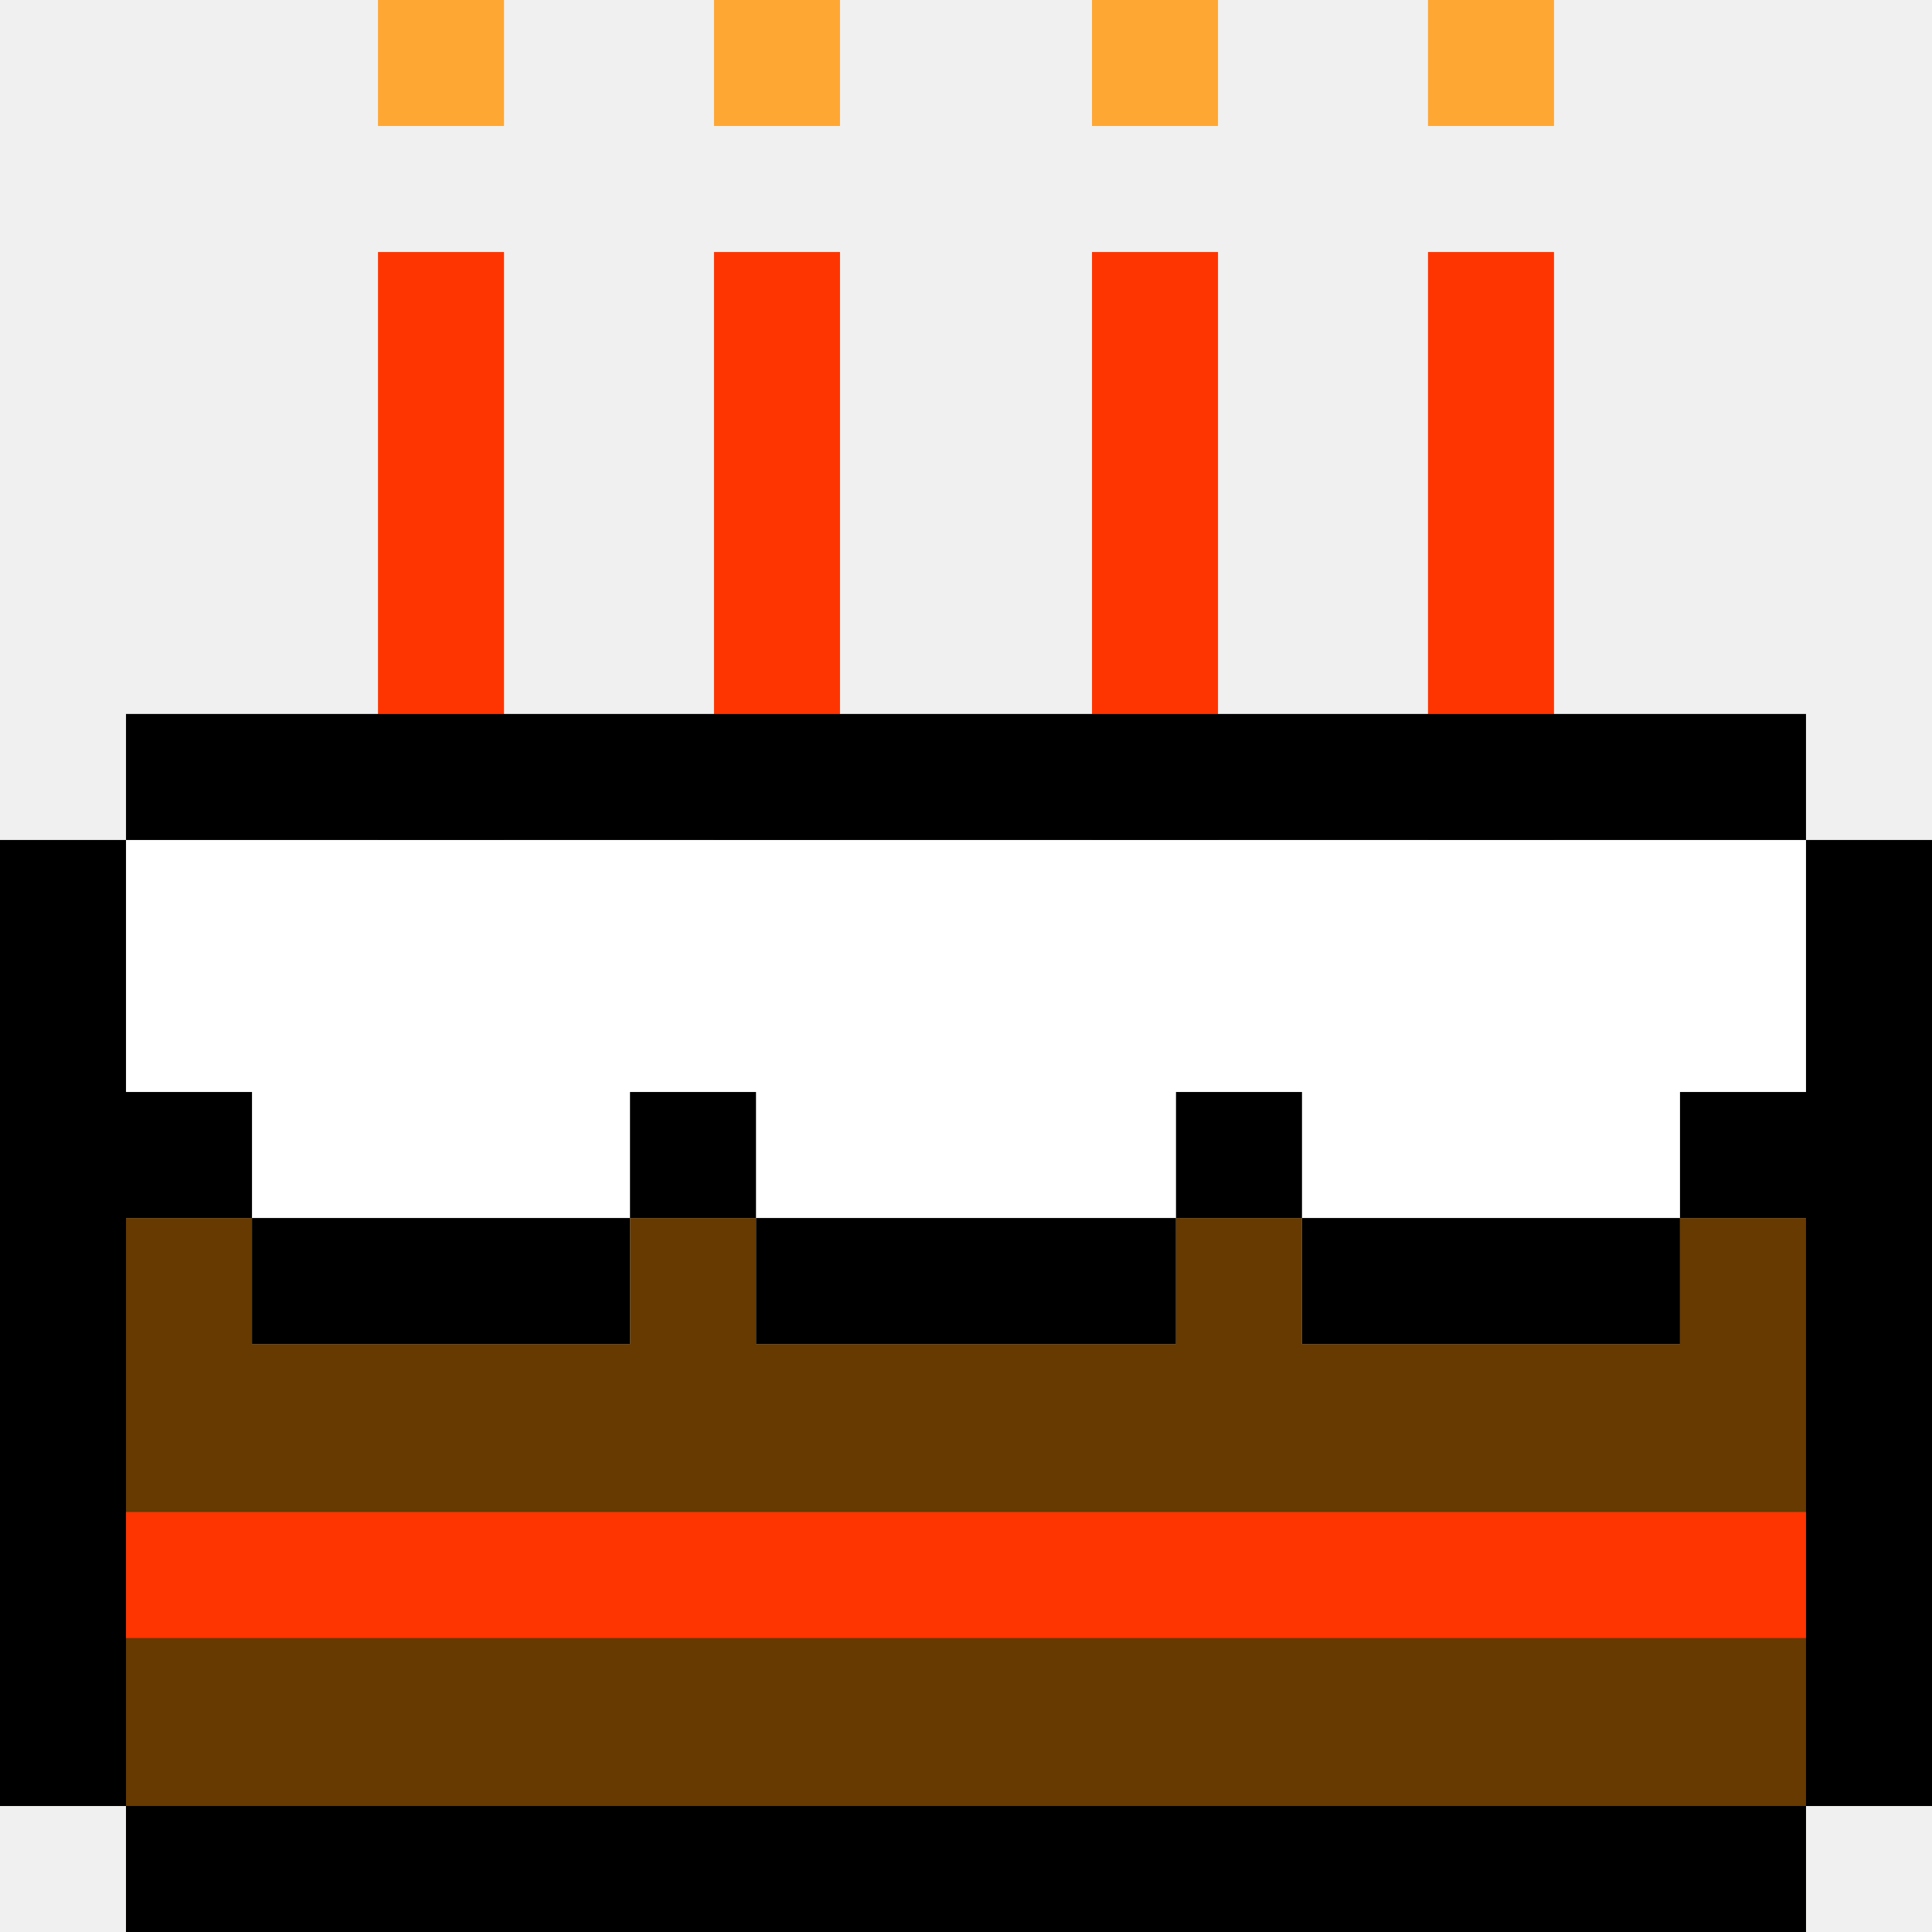
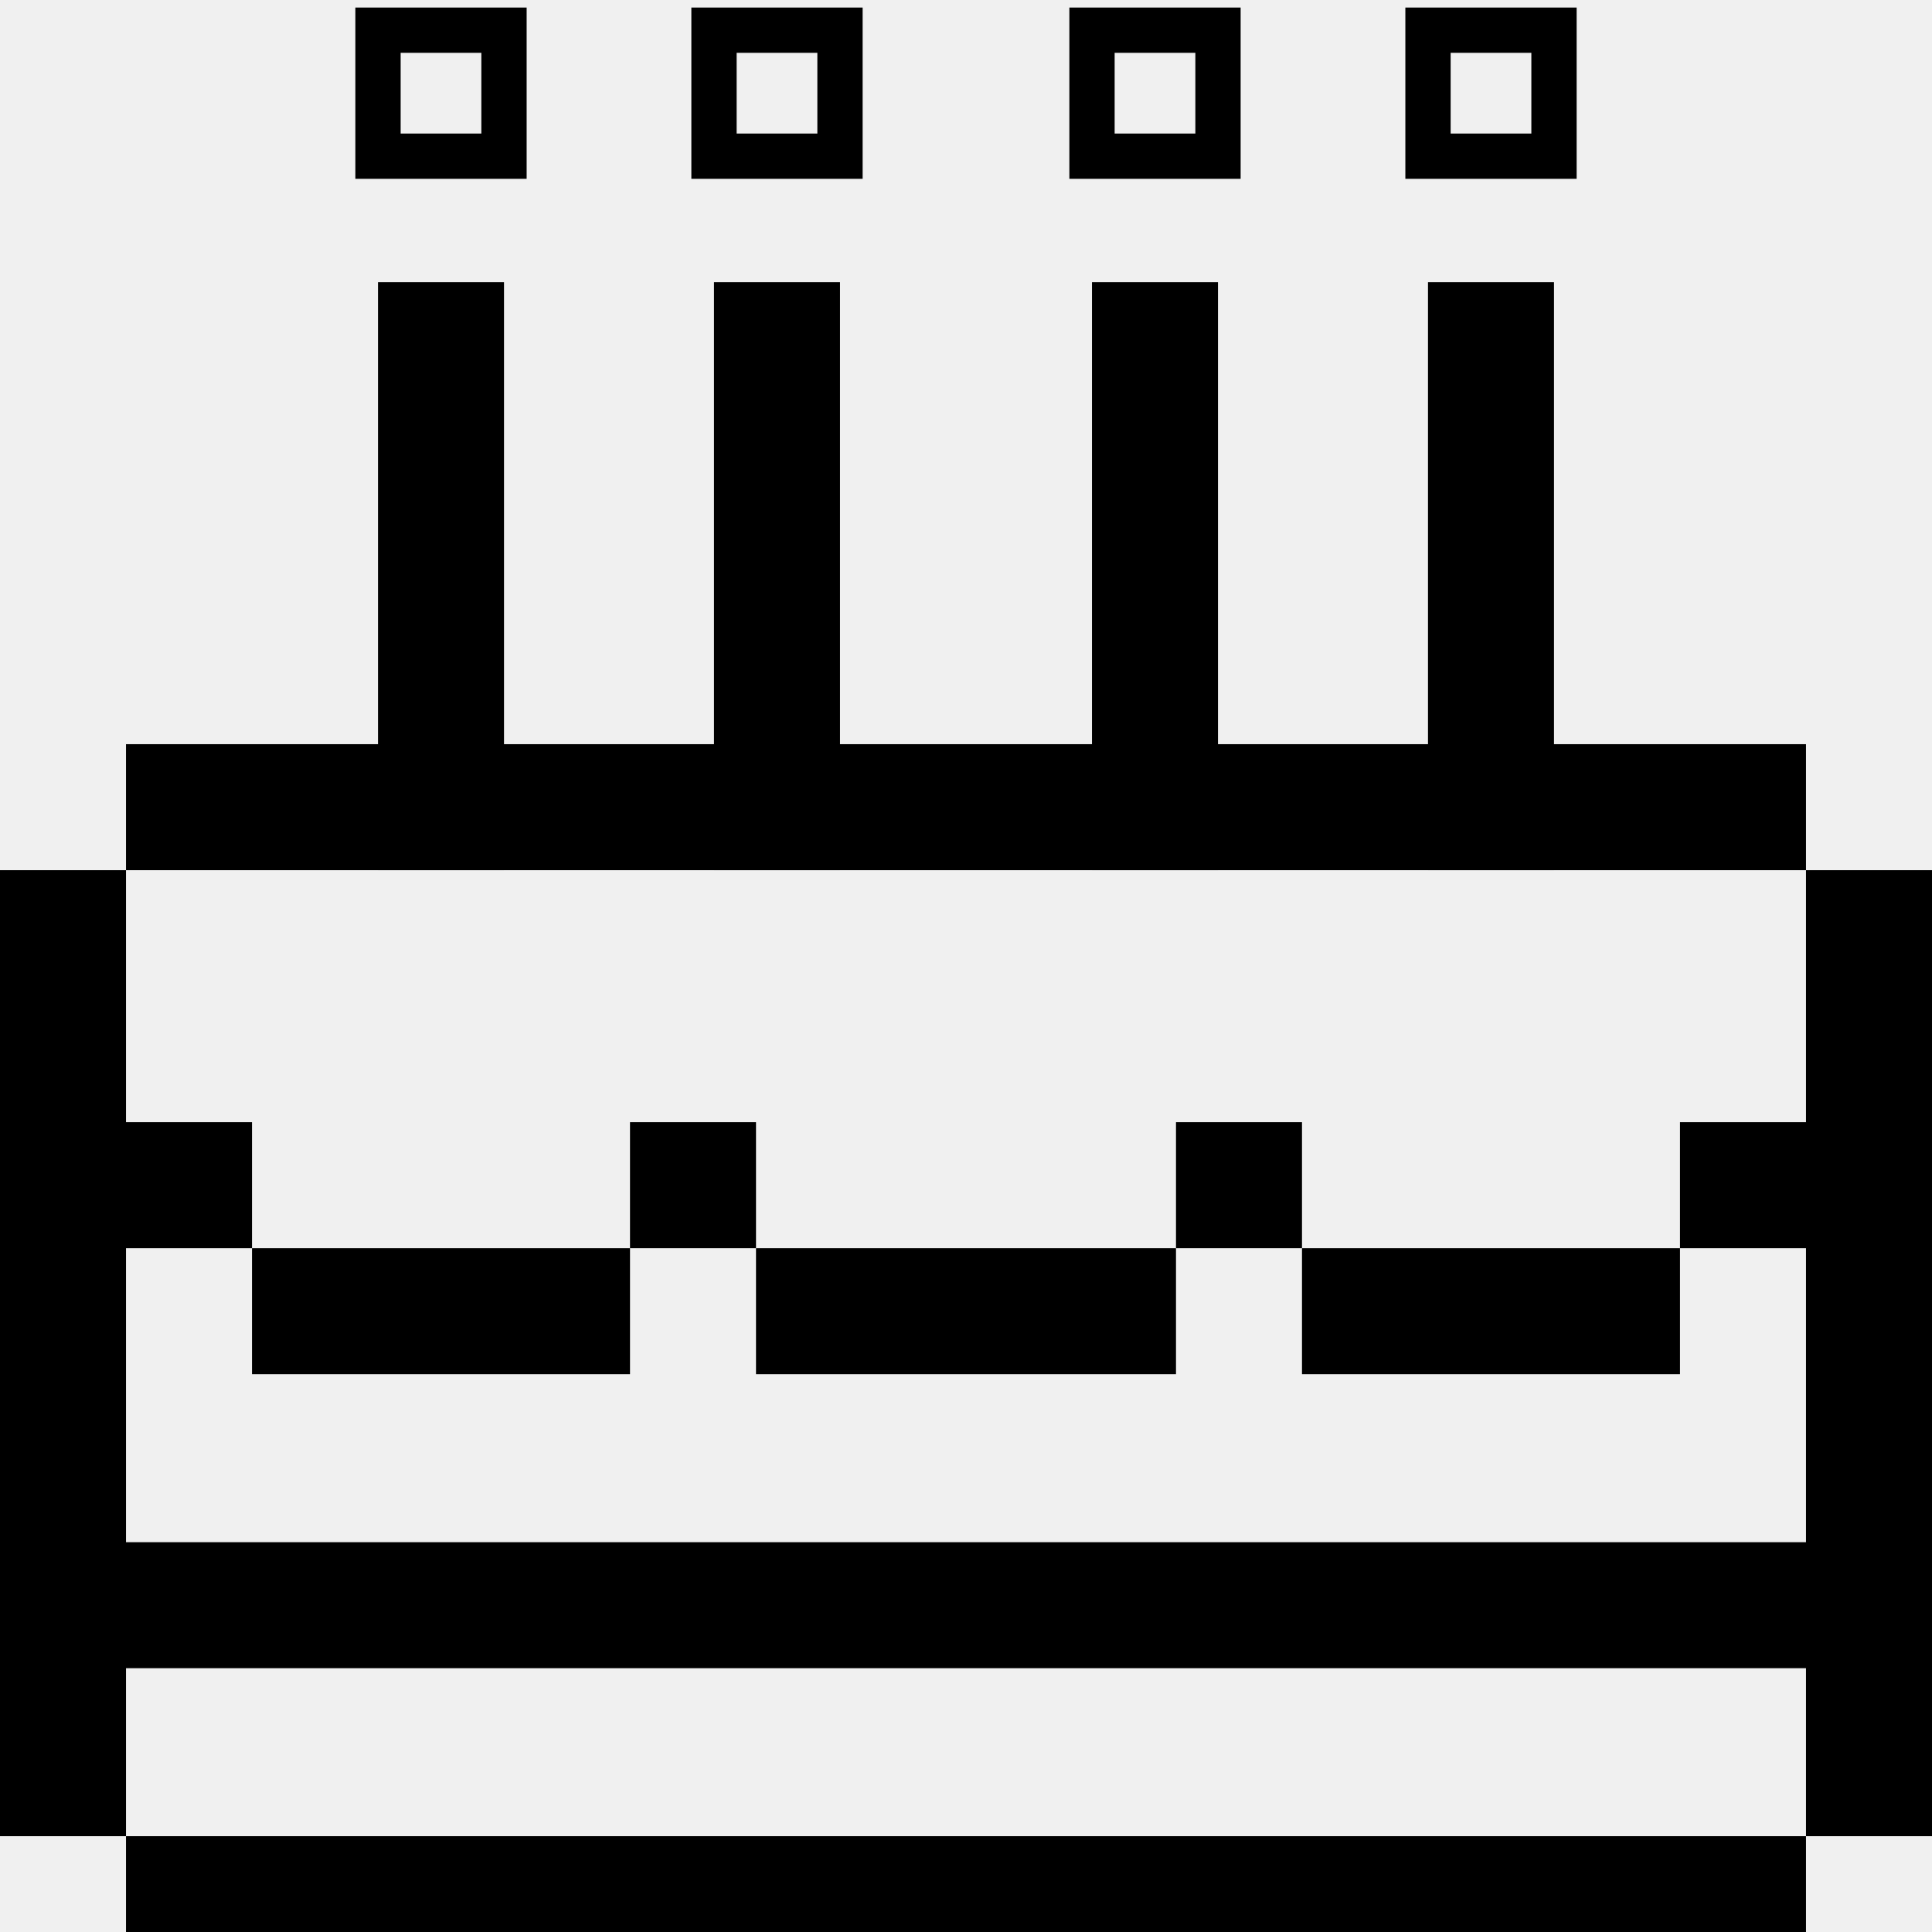
- <svg xmlns="http://www.w3.org/2000/svg" version="1.1" id="Layer_1" x="0px" y="0px" viewBox="0 0 512 512" style="enable-background:new 0 0 512 512;" xml:space="preserve">
-   <polygon style="fill:#663A00;" points="512,222.609 478.609,222.609 478.609,189.217 33.391,189.217 33.391,222.609 0,222.609   0,478.609 33.391,478.609 33.391,512 478.609,512 478.609,478.609 512,478.609 " />
-   <polygon style="fill:#FFFFFF;" points="478.609,222.609 478.609,189.217 33.391,189.217 33.391,222.609 0,222.609 0,322.783   33.391,322.783 66.783,322.783 66.783,356.174 166.957,356.174 166.957,322.783 200.348,322.783 200.348,356.174 311.652,356.174   311.652,322.783 345.043,322.783 345.043,356.174 445.217,356.174 445.217,322.783 478.609,322.783 512,322.783 512,222.609 " />
+ <svg xmlns="http://www.w3.org/2000/svg" version="1.1" id="Layer_1" x="0px" y="0px" viewBox="0 -8 512 512" style="enable-background:new 0 0 512 512;" xml:space="preserve">
+   <style>
+         rect, polygon {
+         fill: #000;
+         }
+         .candle-top {
+         fill: none;
+         stroke: #000;
+         stroke-width: 12px;
+         }
+ 
+         @media (prefers-color-scheme: dark) {
+         rect, polygon {
+         fill: #fff !important;
+         }
+ 
+         .candle-top {
+         fill: none;
+         stroke: #fff;
+         stroke-width: 12px;
+         }
+         }
+     </style>
  <g>
-     <rect y="400.696" style="fill:#FF3501;" width="512" height="33.391" />
-     <rect x="100.174" y="66.783" style="fill:#FF3501;" width="33.391" height="155.826" />
-     <rect x="189.217" y="66.783" style="fill:#FF3501;" width="33.391" height="155.826" />
-     <rect x="378.435" y="66.783" style="fill:#FF3501;" width="33.391" height="155.826" />
-     <rect x="289.391" y="66.783" style="fill:#FF3501;" width="33.391" height="155.826" />
+     <rect y="400.696" width="512" height="33.391" />
+     <rect x="100.174" y="66.783" width="33.391" height="155.826" />
+     <rect x="189.217" y="66.783" width="33.391" height="155.826" />
+     <rect x="378.435" y="66.783" width="33.391" height="155.826" />
+     <rect x="289.391" y="66.783" width="33.391" height="155.826" />
  </g>
  <g>
-     <rect x="100.174" style="fill:#FFA733;" width="33.391" height="33.391" />
-     <rect x="189.217" style="fill:#FFA733;" width="33.391" height="33.391" />
-     <rect x="289.391" style="fill:#FFA733;" width="33.391" height="33.391" />
-     <rect x="378.435" style="fill:#FFA733;" width="33.391" height="33.391" />
+     <rect class="candle-top" x="100.174" width="33.391" height="33.391" />
+     <rect class="candle-top" x="189.217" width="33.391" height="33.391" />
+     <rect class="candle-top" x="289.391" width="33.391" height="33.391" />
+     <rect class="candle-top" x="378.435" width="33.391" height="33.391" />
  </g>
-   <polygon points="66.783,322.783 66.783,289.391 33.391,289.391 33.391,222.609 0,222.609 0,478.609 33.391,478.609 33.391,322.783   " />
+   <polygon points="66.783,322.783 66.783,289.391 33.391,289.391 33.391,222.609 0,222.609 0,478.609 33.391,478.609 33.391,322.783  " />
  <rect x="166.957" y="289.391" width="33.391" height="33.391" />
  <rect x="311.652" y="289.391" width="33.391" height="33.391" />
  <rect x="66.783" y="322.783" width="100.174" height="33.391" />
  <rect x="200.348" y="322.783" width="111.304" height="33.391" />
  <rect x="345.043" y="322.783" width="100.174" height="33.391" />
-   <polygon points="478.609,222.609 478.609,289.391 445.217,289.391 445.217,322.783 478.609,322.783 478.609,478.609 512,478.609   512,222.609 " />
+   <polygon points="478.609,222.609 478.609,289.391 445.217,289.391 445.217,322.783 478.609,322.783 478.609,478.609 512,478.609  512,222.609 " />
  <rect x="33.391" y="478.609" width="445.217" height="33.391" />
  <rect x="33.391" y="189.217" width="445.217" height="33.391" />
  <g>
</g>
  <g>
</g>
  <g>
</g>
  <g>
</g>
  <g>
</g>
  <g>
</g>
  <g>
</g>
  <g>
</g>
  <g>
</g>
  <g>
</g>
  <g>
</g>
  <g>
</g>
  <g>
</g>
  <g>
</g>
  <g>
</g>
</svg>
